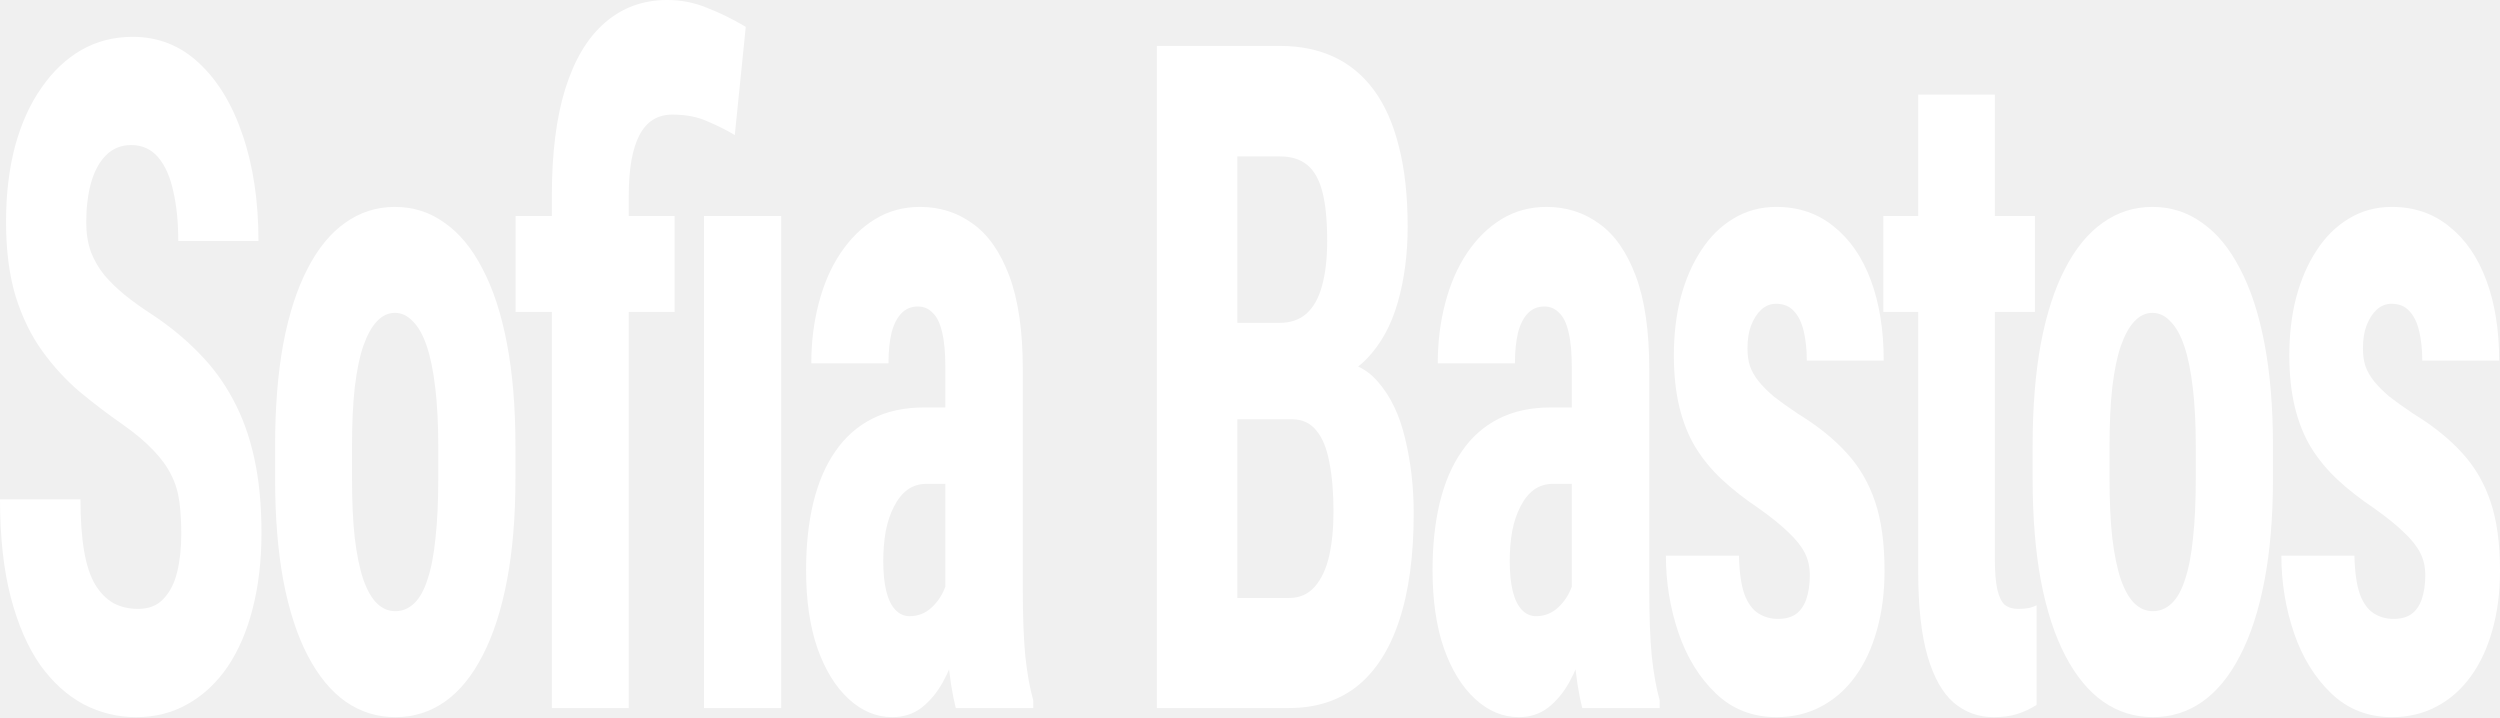
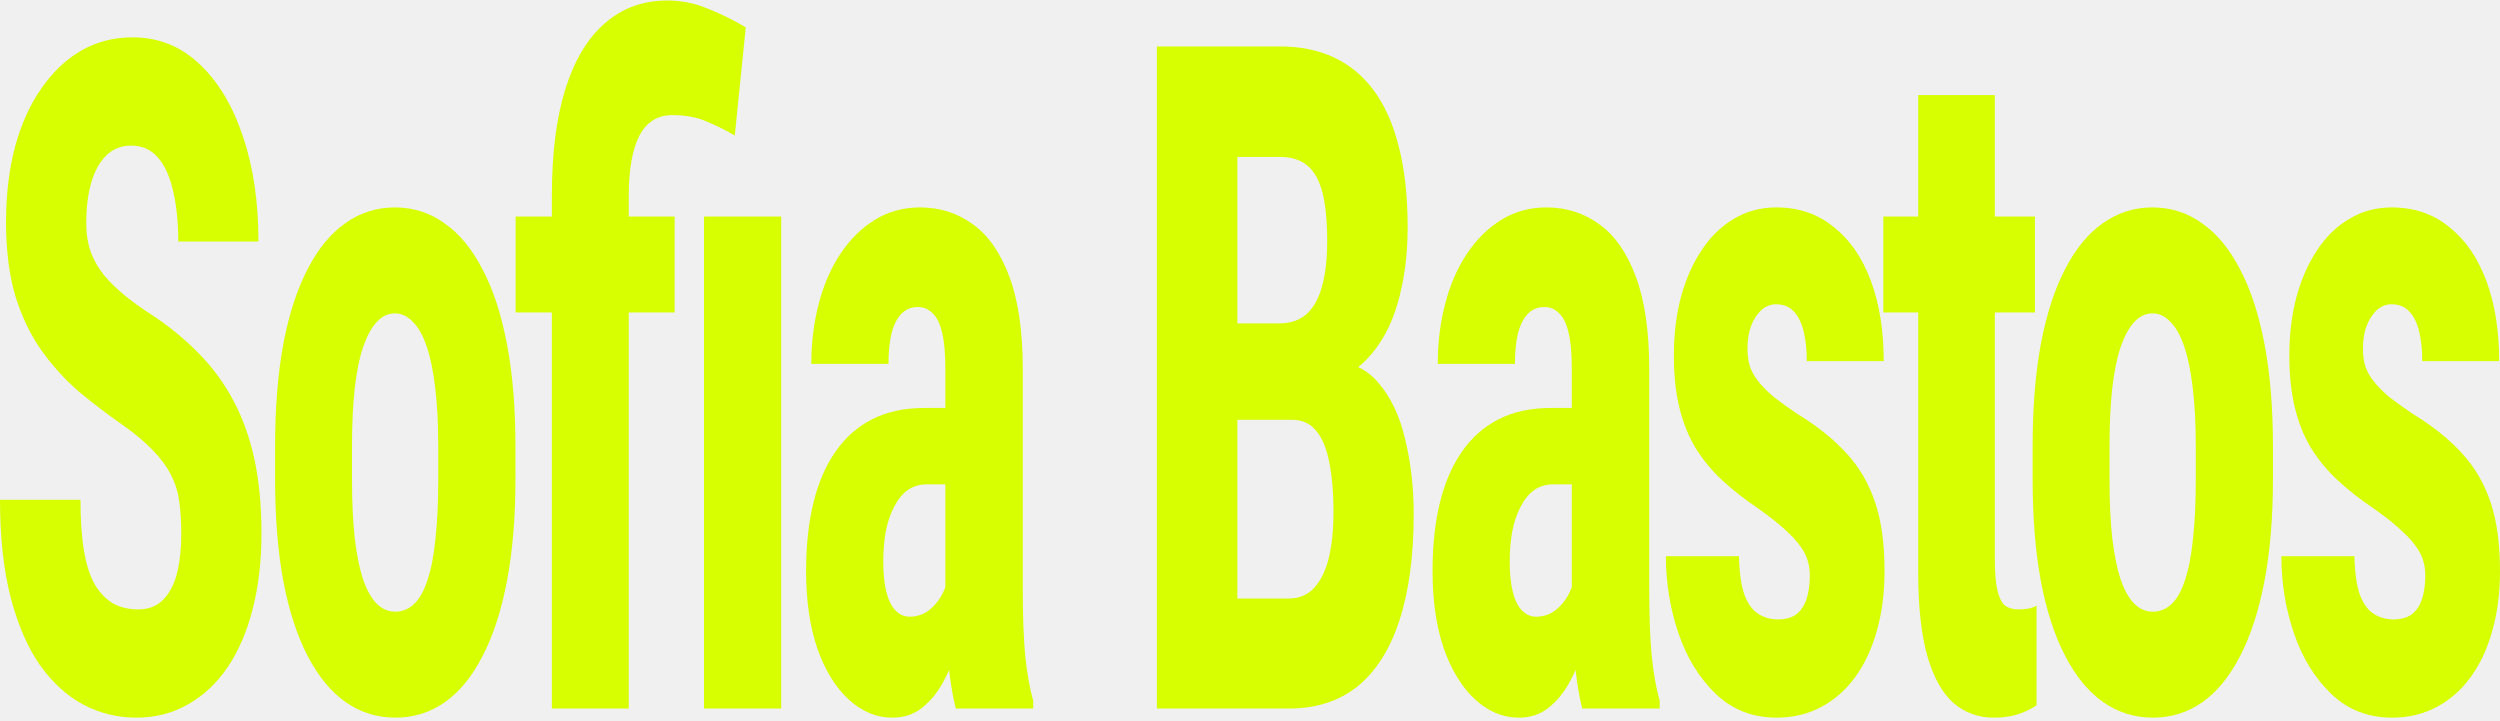
- <svg xmlns="http://www.w3.org/2000/svg" width="753" height="216" viewBox="0 0 753 216" fill="none">
-   <path d="M54.601 160.802C54.601 157.24 54.408 153.999 54.022 151.077C53.636 148.155 52.809 145.461 51.54 142.996C50.327 140.53 48.534 138.065 46.163 135.599C43.846 133.134 40.813 130.577 37.063 127.929C32.595 124.824 28.266 121.537 24.074 118.067C19.883 114.506 16.105 110.397 12.74 105.74C9.376 101.083 6.701 95.604 4.716 89.304C2.785 82.912 1.82 75.424 1.82 66.841C1.82 58.44 2.73 50.816 4.55 43.967C6.425 37.119 9.073 31.275 12.492 26.435C15.912 21.504 19.91 17.715 24.488 15.067C29.121 12.418 34.277 11.095 39.958 11.095C47.679 11.095 54.353 13.742 59.979 19.039C65.659 24.335 70.044 31.594 73.132 40.817C76.276 50.039 77.848 60.632 77.848 72.594H53.691C53.691 66.932 53.195 61.956 52.202 57.664C51.264 53.281 49.748 49.857 47.652 47.391C45.556 44.926 42.854 43.693 39.544 43.693C36.456 43.693 33.891 44.743 31.851 46.843C29.865 48.852 28.376 51.637 27.383 55.199C26.446 58.668 25.977 62.595 25.977 66.978C25.977 70.265 26.446 73.233 27.383 75.881C28.376 78.438 29.727 80.766 31.437 82.866C33.147 84.875 35.16 86.838 37.476 88.756C39.848 90.673 42.44 92.545 45.253 94.372C50.713 97.933 55.539 101.859 59.73 106.151C63.922 110.351 67.424 115.1 70.237 120.396C73.05 125.601 75.173 131.49 76.607 138.065C78.041 144.639 78.758 152.127 78.758 160.528C78.758 168.837 77.876 176.416 76.111 183.264C74.401 190.022 71.892 195.866 68.582 200.796C65.273 205.636 61.275 209.38 56.587 212.028C51.954 214.676 46.77 216 41.034 216C35.463 216 30.196 214.722 25.232 212.165C20.269 209.517 15.884 205.545 12.078 200.249C8.328 194.861 5.377 188.058 3.226 179.84C1.075 171.531 0 161.715 0 150.392H24.24C24.24 156.419 24.598 161.578 25.315 165.869C26.032 170.07 27.135 173.448 28.624 176.005C30.113 178.471 31.933 180.342 34.084 181.621C36.291 182.808 38.8 183.401 41.613 183.401C44.812 183.401 47.349 182.397 49.224 180.388C51.154 178.379 52.533 175.685 53.36 172.307C54.188 168.928 54.601 165.093 54.601 160.802Z" fill="white" />
-   <path d="M82.861 144.228V134.23C82.861 122.633 83.689 112.36 85.343 103.412C87.053 94.463 89.48 86.975 92.624 80.949C95.767 74.831 99.545 70.219 103.957 67.115C108.425 63.919 113.416 62.321 118.931 62.321C124.502 62.321 129.493 63.919 133.905 67.115C138.373 70.219 142.178 74.831 145.322 80.949C148.521 86.975 150.975 94.463 152.685 103.412C154.395 112.36 155.249 122.633 155.249 134.23V144.228C155.249 155.734 154.395 165.961 152.685 174.909C150.975 183.858 148.521 191.391 145.322 197.509C142.178 203.627 138.4 208.238 133.988 211.343C129.576 214.448 124.612 216 119.097 216C113.581 216 108.59 214.448 104.123 211.343C99.711 208.238 95.905 203.627 92.706 197.509C89.507 191.391 87.053 183.858 85.343 174.909C83.689 165.961 82.861 155.734 82.861 144.228ZM106.026 134.23V144.228C106.026 151.077 106.301 157.012 106.853 162.034C107.46 167.056 108.314 171.211 109.417 174.498C110.576 177.786 111.954 180.205 113.554 181.758C115.153 183.31 117.001 184.086 119.097 184.086C121.193 184.086 123.068 183.31 124.722 181.758C126.377 180.205 127.728 177.786 128.776 174.498C129.879 171.211 130.679 167.056 131.175 162.034C131.727 157.012 132.003 151.077 132.003 144.228V134.23C132.003 127.564 131.699 121.72 131.092 116.698C130.486 111.584 129.631 107.429 128.528 104.233C127.425 100.946 126.046 98.481 124.391 96.837C122.792 95.102 120.972 94.235 118.931 94.235C116.891 94.235 115.071 95.102 113.471 96.837C111.927 98.481 110.576 100.946 109.417 104.233C108.314 107.429 107.46 111.584 106.853 116.698C106.301 121.72 106.026 127.564 106.026 134.23Z" fill="white" />
-   <path d="M189.383 213.261H166.219V58.897C166.219 46.113 167.57 35.384 170.273 26.709C173.031 17.943 177.002 11.323 182.186 6.848C187.425 2.283 193.685 0 200.965 0C205.157 0 209.128 0.776 212.878 2.328C216.684 3.789 220.6 5.707 224.626 8.081L221.317 40.68C218.89 39.219 216.16 37.849 213.127 36.571C210.148 35.201 206.619 34.516 202.537 34.516C198.07 34.516 194.761 36.571 192.61 40.68C190.459 44.789 189.383 50.861 189.383 58.897V213.261ZM203.199 65.06V93.961H155.299V65.06H203.199ZM235.298 65.06V213.261H212.051V65.06H235.298Z" fill="white" />
-   <path d="M284.737 179.155V110.671C284.737 106.197 284.406 102.635 283.744 99.987C283.137 97.339 282.2 95.422 280.931 94.235C279.718 92.956 278.229 92.317 276.464 92.317C274.478 92.317 272.824 93.002 271.5 94.372C270.177 95.741 269.184 97.704 268.522 100.261C267.915 102.818 267.612 105.877 267.612 109.438H244.365C244.365 103.046 245.11 97.02 246.599 91.358C248.088 85.606 250.266 80.583 253.134 76.292C256.057 71.909 259.532 68.484 263.558 66.019C267.584 63.554 272.107 62.321 277.126 62.321C283.082 62.321 288.377 64.01 293.01 67.389C297.643 70.676 301.31 75.926 304.013 83.14C306.715 90.354 308.067 99.713 308.067 111.219V177.238C308.067 185.547 308.315 192.304 308.811 197.509C309.363 202.714 310.162 207.188 311.21 210.932V213.261H287.881C286.833 209.152 286.033 204.038 285.481 197.92C284.985 191.711 284.737 185.456 284.737 179.155ZM287.55 122.724L287.632 145.735H279.111C276.905 145.735 274.975 146.328 273.32 147.516C271.721 148.703 270.37 150.392 269.267 152.583C268.164 154.684 267.336 157.149 266.785 159.98C266.288 162.81 266.04 165.824 266.04 169.02C266.04 172.581 266.343 175.594 266.95 178.06C267.557 180.525 268.467 182.397 269.68 183.675C270.894 184.954 272.328 185.593 273.982 185.593C276.519 185.593 278.725 184.725 280.6 182.99C282.476 181.256 283.854 179.155 284.737 176.69C285.674 174.224 285.978 171.942 285.647 169.841L290.942 184.771C290.28 188.15 289.37 191.665 288.212 195.318C287.108 198.97 285.702 202.349 283.992 205.453C282.283 208.558 280.159 211.115 277.622 213.124C275.14 215.041 272.19 216 268.77 216C263.972 216 259.587 214.174 255.616 210.521C251.645 206.869 248.502 201.755 246.185 195.181C243.924 188.606 242.793 180.799 242.793 171.759C242.793 164.271 243.51 157.514 244.944 151.488C246.433 145.37 248.639 140.211 251.563 136.01C254.486 131.718 258.181 128.431 262.648 126.148C267.116 123.866 272.355 122.724 278.367 122.724H287.55Z" fill="white" />
-   <path d="M389.075 126.285H364.422L364.339 97.248H385.352C388.661 97.248 391.364 96.335 393.459 94.509C395.61 92.591 397.182 89.806 398.175 86.153C399.223 82.41 399.747 77.89 399.747 72.594C399.747 66.476 399.278 61.59 398.34 57.938C397.403 54.194 395.886 51.455 393.79 49.72C391.695 47.985 388.965 47.117 385.6 47.117H372.694V213.261H348.455V13.834H385.6C391.612 13.834 396.989 14.93 401.732 17.121C406.475 19.313 410.502 22.645 413.811 27.12C417.12 31.594 419.629 37.256 421.339 44.104C423.104 50.952 423.986 59.034 423.986 68.347C423.986 76.566 422.994 84.145 421.008 91.084C419.023 98.024 415.907 103.685 411.66 108.068C407.468 112.451 401.981 114.917 395.197 115.465L389.075 126.285ZM388.248 213.261H357.555L367.234 180.114H388.248C391.446 180.114 394.039 178.973 396.024 176.69C398.01 174.407 399.444 171.348 400.326 167.513C401.208 163.587 401.65 159.112 401.65 154.09C401.65 148.429 401.236 143.498 400.409 139.297C399.637 135.097 398.34 131.901 396.52 129.71C394.7 127.427 392.246 126.285 389.158 126.285H368.31L368.475 97.248H393.79L399.499 108.753C405.952 108.388 411.108 110.443 414.969 114.917C418.83 119.3 421.587 125.053 423.242 132.175C424.952 139.206 425.807 146.694 425.807 154.638C425.807 167.422 424.345 178.197 421.422 186.963C418.554 195.637 414.335 202.212 408.764 206.686C403.194 211.069 396.355 213.261 388.248 213.261Z" fill="white" />
-   <path d="M473.425 179.155V110.671C473.425 106.197 473.094 102.635 472.433 99.987C471.826 97.339 470.888 95.422 469.62 94.235C468.406 92.956 466.917 92.317 465.152 92.317C463.167 92.317 461.512 93.002 460.189 94.372C458.865 95.741 457.872 97.704 457.21 100.261C456.604 102.818 456.3 105.877 456.3 109.438H433.054C433.054 103.046 433.798 97.02 435.287 91.358C436.776 85.606 438.955 80.583 441.823 76.292C444.746 71.909 448.221 68.484 452.247 66.019C456.273 63.554 460.795 62.321 465.814 62.321C471.771 62.321 477.065 64.01 481.698 67.389C486.331 70.676 489.999 75.926 492.701 83.14C495.404 90.354 496.755 99.713 496.755 111.219V177.238C496.755 185.547 497.003 192.304 497.5 197.509C498.051 202.714 498.851 207.188 499.899 210.932V213.261H476.569C475.521 209.152 474.721 204.038 474.17 197.92C473.674 191.711 473.425 185.456 473.425 179.155ZM476.238 122.724L476.321 145.735H467.8C465.594 145.735 463.663 146.328 462.009 147.516C460.409 148.703 459.058 150.392 457.955 152.583C456.852 154.684 456.025 157.149 455.473 159.98C454.977 162.81 454.729 165.824 454.729 169.02C454.729 172.581 455.032 175.594 455.639 178.06C456.245 180.525 457.155 182.397 458.369 183.675C459.582 184.954 461.016 185.593 462.671 185.593C465.208 185.593 467.414 184.725 469.289 182.99C471.164 181.256 472.543 179.155 473.425 176.69C474.363 174.224 474.666 171.942 474.335 169.841L479.63 184.771C478.968 188.15 478.058 191.665 476.9 195.318C475.797 198.97 474.391 202.349 472.681 205.453C470.971 208.558 468.848 211.115 466.311 213.124C463.829 215.041 460.878 216 457.459 216C452.66 216 448.276 214.174 444.305 210.521C440.334 206.869 437.19 201.755 434.874 195.181C432.612 188.606 431.482 180.799 431.482 171.759C431.482 164.271 432.199 157.514 433.633 151.488C435.122 145.37 437.328 140.211 440.251 136.01C443.174 131.718 446.869 128.431 451.337 126.148C455.804 123.866 461.044 122.724 467.055 122.724H476.238Z" fill="white" />
-   <path d="M545.118 173.266C545.118 170.709 544.594 168.426 543.547 166.417C542.499 164.408 540.844 162.354 538.583 160.254C536.321 158.062 533.316 155.642 529.565 152.994C525.484 150.255 521.872 147.424 518.728 144.502C515.584 141.58 512.909 138.339 510.703 134.777C508.552 131.216 506.925 127.153 505.822 122.587C504.719 118.022 504.167 112.817 504.167 106.973C504.167 100.672 504.857 94.874 506.236 89.578C507.67 84.19 509.71 79.488 512.358 75.47C515.005 71.361 518.231 68.165 522.037 65.882C525.898 63.508 530.227 62.321 535.025 62.321C541.754 62.321 547.518 64.284 552.316 68.21C557.169 72.046 560.892 77.433 563.484 84.373C566.076 91.313 567.372 99.394 567.372 108.616H544.208C544.208 105.329 543.905 102.407 543.298 99.85C542.692 97.202 541.699 95.148 540.32 93.687C538.996 92.226 537.204 91.495 534.943 91.495C533.288 91.495 531.799 92.089 530.475 93.276C529.207 94.463 528.187 96.061 527.414 98.07C526.697 99.987 526.339 102.27 526.339 104.918C526.339 106.927 526.587 108.708 527.083 110.26C527.635 111.812 528.49 113.319 529.648 114.78C530.806 116.241 532.351 117.793 534.281 119.437C536.266 120.989 538.693 122.724 541.561 124.642C547.518 128.294 552.399 132.221 556.204 136.421C560.065 140.621 562.933 145.552 564.808 151.214C566.683 156.784 567.621 163.678 567.621 171.896C567.621 178.471 566.849 184.452 565.304 189.839C563.815 195.226 561.637 199.883 558.769 203.81C555.901 207.736 552.454 210.75 548.427 212.85C544.456 214.95 540.017 216 535.108 216C527.883 216 521.789 213.626 516.825 208.878C511.861 204.129 508.111 198.057 505.574 190.661C503.037 183.173 501.768 175.412 501.768 167.376H523.774C523.885 172.307 524.436 176.188 525.429 179.018C526.477 181.758 527.883 183.675 529.648 184.771C531.413 185.867 533.371 186.415 535.522 186.415C537.673 186.415 539.438 185.958 540.816 185.045C542.25 184.041 543.326 182.534 544.043 180.525C544.76 178.425 545.118 176.005 545.118 173.266Z" fill="white" />
-   <path d="M612.923 65.06V93.961H567.257V65.06H612.923ZM577.763 28.489H600.845V168.061C600.845 172.17 601.093 175.32 601.589 177.512C602.086 179.703 602.83 181.256 603.823 182.169C604.871 182.99 606.25 183.401 607.959 183.401C609.118 183.401 610.193 183.31 611.186 183.127C612.179 182.854 612.923 182.58 613.419 182.306V212.302C611.599 213.489 609.669 214.402 607.628 215.041C605.643 215.68 603.271 216 600.514 216C595.881 216 591.855 214.539 588.435 211.617C585.071 208.695 582.451 204.038 580.576 197.646C578.701 191.163 577.763 182.671 577.763 172.17V28.489Z" fill="white" />
-   <path d="M612.228 144.228V134.23C612.228 122.633 613.055 112.36 614.71 103.412C616.42 94.463 618.847 86.975 621.99 80.949C625.134 74.831 628.912 70.219 633.324 67.115C637.792 63.919 642.783 62.321 648.298 62.321C653.869 62.321 658.86 63.919 663.272 67.115C667.739 70.219 671.545 74.831 674.689 80.949C677.888 86.975 680.342 94.463 682.052 103.412C683.761 112.36 684.616 122.633 684.616 134.23V144.228C684.616 155.734 683.761 165.961 682.052 174.909C680.342 183.858 677.888 191.391 674.689 197.509C671.545 203.627 667.767 208.238 663.355 211.343C658.943 214.448 653.979 216 648.464 216C642.948 216 637.957 214.448 633.49 211.343C629.077 208.238 625.272 203.627 622.073 197.509C618.874 191.391 616.42 183.858 614.71 174.909C613.055 165.961 612.228 155.734 612.228 144.228ZM635.392 134.23V144.228C635.392 151.077 635.668 157.012 636.22 162.034C636.826 167.056 637.681 171.211 638.784 174.498C639.943 177.786 641.321 180.205 642.921 181.758C644.52 183.31 646.368 184.086 648.464 184.086C650.559 184.086 652.435 183.31 654.089 181.758C655.744 180.205 657.095 177.786 658.143 174.498C659.246 171.211 660.046 167.056 660.542 162.034C661.094 157.012 661.369 151.077 661.369 144.228V134.23C661.369 127.564 661.066 121.72 660.459 116.698C659.853 111.584 658.998 107.429 657.895 104.233C656.792 100.946 655.413 98.481 653.758 96.837C652.159 95.102 650.339 94.235 648.298 94.235C646.257 94.235 644.437 95.102 642.838 96.837C641.294 98.481 639.943 100.946 638.784 104.233C637.681 107.429 636.826 111.584 636.22 116.698C635.668 121.72 635.392 127.564 635.392 134.23Z" fill="white" />
-   <path d="M730.498 173.266C730.498 170.709 729.974 168.426 728.926 166.417C727.878 164.408 726.223 162.354 723.962 160.254C721.701 158.062 718.695 155.642 714.945 152.994C710.863 150.255 707.251 147.424 704.107 144.502C700.963 141.58 698.289 138.339 696.082 134.777C693.931 131.216 692.304 127.153 691.201 122.587C690.098 118.022 689.547 112.817 689.547 106.973C689.547 100.672 690.236 94.874 691.615 89.578C693.049 84.19 695.09 79.488 697.737 75.47C700.384 71.361 703.611 68.165 707.416 65.882C711.277 63.508 715.606 62.321 720.405 62.321C727.133 62.321 732.897 64.284 737.695 68.21C742.549 72.046 746.271 77.433 748.864 84.373C751.456 91.313 752.752 99.394 752.752 108.616H729.588C729.588 105.329 729.284 102.407 728.678 99.85C728.071 97.202 727.078 95.148 725.699 93.687C724.376 92.226 722.583 91.495 720.322 91.495C718.667 91.495 717.178 92.089 715.855 93.276C714.586 94.463 713.566 96.061 712.794 98.07C712.077 99.987 711.718 102.27 711.718 104.918C711.718 106.927 711.966 108.708 712.463 110.26C713.014 111.812 713.869 113.319 715.027 114.78C716.186 116.241 717.73 117.793 719.66 119.437C721.646 120.989 724.072 122.724 726.94 124.642C732.897 128.294 737.778 132.221 741.583 136.421C745.444 140.621 748.312 145.552 750.187 151.214C752.062 156.784 753 163.678 753 171.896C753 178.471 752.228 184.452 750.684 189.839C749.194 195.226 747.016 199.883 744.148 203.81C741.28 207.736 737.833 210.75 733.807 212.85C729.836 214.95 725.396 216 720.487 216C713.263 216 707.168 213.626 702.204 208.878C697.241 204.129 693.49 198.057 690.953 190.661C688.416 183.173 687.148 175.412 687.148 167.376H709.154C709.264 172.307 709.815 176.188 710.808 179.018C711.856 181.758 713.262 183.675 715.027 184.771C716.792 185.867 718.75 186.415 720.901 186.415C723.052 186.415 724.817 185.958 726.196 185.045C727.63 184.041 728.705 182.534 729.422 180.525C730.139 178.425 730.498 176.005 730.498 173.266Z" fill="white" />
+ <svg xmlns="http://www.w3.org/2000/svg" width="753" height="217" viewBox="0 0 753 217" fill="none">
+   <path d="M54.601 160.956C54.601 157.395 54.408 154.153 54.022 151.231C53.636 148.309 52.809 145.616 51.54 143.15C50.327 140.685 48.534 138.219 46.163 135.754C43.846 133.288 40.813 130.732 37.063 128.084C32.595 124.979 28.266 121.692 24.074 118.222C19.883 114.661 16.105 110.552 12.74 105.895C9.376 101.238 6.701 95.759 4.716 89.458C2.785 83.067 1.82 75.579 1.82 66.996C1.82 58.595 2.73 50.97 4.55 44.122C6.425 37.273 9.073 31.429 12.492 26.59C15.912 21.659 19.91 17.869 24.488 15.221C29.121 12.573 34.277 11.249 39.958 11.249C47.679 11.249 54.353 13.897 59.979 19.193C65.659 24.489 70.044 31.749 73.132 40.971C76.276 50.194 77.848 60.786 77.848 72.748H53.691C53.691 67.087 53.195 62.11 52.202 57.819C51.264 53.436 49.748 50.011 47.652 47.546C45.556 45.081 42.854 43.848 39.544 43.848C36.456 43.848 33.891 44.898 31.851 46.998C29.865 49.007 28.376 51.792 27.383 55.353C26.446 58.823 25.977 62.749 25.977 67.132C25.977 70.42 26.446 73.387 27.383 76.035C28.376 78.592 29.727 80.921 31.437 83.021C33.147 85.03 35.16 86.993 37.476 88.91C39.848 90.828 42.44 92.7 45.253 94.526C50.713 98.087 55.539 102.014 59.73 106.306C63.922 110.506 67.424 115.254 70.237 120.55C73.05 125.755 75.173 131.645 76.607 138.219C78.041 144.794 78.758 152.281 78.758 160.682C78.758 168.992 77.876 176.571 76.111 183.419C74.401 190.176 71.892 196.02 68.582 200.951C65.273 205.791 61.275 209.535 56.587 212.183C51.954 214.831 46.77 216.155 41.034 216.155C35.463 216.155 30.196 214.876 25.232 212.32C20.269 209.671 15.884 205.699 12.078 200.403C8.328 195.016 5.377 188.213 3.226 179.995C1.075 171.685 0 161.869 0 150.547H24.24C24.24 156.573 24.598 161.732 25.315 166.024C26.032 170.224 27.135 173.603 28.624 176.16C30.113 178.625 31.933 180.497 34.084 181.775C36.291 182.963 38.8 183.556 41.613 183.556C44.812 183.556 47.349 182.552 49.224 180.543C51.154 178.534 52.533 175.84 53.36 172.462C54.188 169.083 54.601 165.248 54.601 160.956Z" fill="#D7FF01" />
+   <path d="M82.861 144.383V134.384C82.861 122.788 83.689 112.515 85.343 103.566C87.053 94.618 89.48 87.13 92.624 81.103C95.767 74.985 99.545 70.374 103.957 67.269C108.425 64.073 113.416 62.475 118.931 62.475C124.502 62.475 129.493 64.073 133.905 67.269C138.373 70.374 142.178 74.985 145.322 81.103C148.521 87.13 150.975 94.618 152.685 103.566C154.395 112.515 155.249 122.788 155.249 134.384V144.383C155.249 155.888 154.395 166.115 152.685 175.064C150.975 184.013 148.521 191.546 145.322 197.664C142.178 203.782 138.4 208.393 133.988 211.498C129.576 214.602 124.612 216.155 119.097 216.155C113.581 216.155 108.59 214.602 104.123 211.498C99.711 208.393 95.905 203.782 92.706 197.664C89.507 191.546 87.053 184.013 85.343 175.064C83.689 166.115 82.861 155.888 82.861 144.383ZM106.026 134.384V144.383C106.026 151.231 106.301 157.167 106.853 162.189C107.46 167.211 108.314 171.366 109.417 174.653C110.576 177.94 111.954 180.36 113.554 181.912C115.153 183.465 117.001 184.241 119.097 184.241C121.193 184.241 123.068 183.465 124.722 181.912C126.377 180.36 127.728 177.94 128.776 174.653C129.879 171.366 130.679 167.211 131.175 162.189C131.727 157.167 132.003 151.231 132.003 144.383V134.384C132.003 127.718 131.699 121.874 131.092 116.852C130.486 111.739 129.631 107.584 128.528 104.388C127.425 101.101 126.046 98.635 124.391 96.992C122.792 95.257 120.972 94.389 118.931 94.389C116.891 94.389 115.071 95.257 113.471 96.992C111.927 98.635 110.576 101.101 109.417 104.388C108.314 107.584 107.46 111.739 106.853 116.852C106.301 121.874 106.026 127.718 106.026 134.384Z" fill="#D7FF01" />
+   <path d="M189.383 213.415H166.219V59.051C166.219 46.267 167.57 35.538 170.273 26.864C173.031 18.098 177.002 11.477 182.186 7.003C187.425 2.437 193.685 0.155 200.965 0.155C205.157 0.155 209.128 0.931 212.878 2.483C216.684 3.944 220.6 5.862 224.626 8.236L221.317 40.834C218.89 39.373 216.16 38.004 213.127 36.725C210.148 35.356 206.619 34.671 202.537 34.671C198.07 34.671 194.761 36.725 192.61 40.834C190.459 44.944 189.383 51.016 189.383 59.051V213.415ZM203.199 65.215V94.115H155.299V65.215H203.199ZM235.298 65.215V213.415H212.051V65.215H235.298Z" fill="#D7FF01" />
+   <path d="M284.737 179.31V110.826C284.737 106.351 284.406 102.79 283.744 100.142C283.137 97.494 282.2 95.576 280.931 94.389C279.718 93.111 278.229 92.472 276.464 92.472C274.478 92.472 272.824 93.157 271.5 94.526C270.177 95.896 269.184 97.859 268.522 100.416C267.915 102.973 267.612 106.032 267.612 109.593H244.365C244.365 103.201 245.11 97.174 246.599 91.513C248.088 85.76 250.266 80.738 253.134 76.446C256.058 72.063 259.532 68.639 263.558 66.174C267.584 63.708 272.107 62.475 277.126 62.475C283.082 62.475 288.377 64.165 293.01 67.543C297.643 70.831 301.31 76.081 304.013 83.295C306.715 90.508 308.067 99.868 308.067 111.373V177.392C308.067 185.702 308.315 192.459 308.811 197.664C309.363 202.869 310.162 207.343 311.21 211.087V213.415H287.881C286.833 209.306 286.033 204.193 285.481 198.075C284.985 191.865 284.737 185.611 284.737 179.31ZM287.55 122.879L287.632 145.89H279.111C276.905 145.89 274.975 146.483 273.32 147.67C271.721 148.857 270.37 150.547 269.267 152.738C268.164 154.838 267.336 157.304 266.785 160.134C266.288 162.965 266.04 165.978 266.04 169.174C266.04 172.736 266.343 175.749 266.95 178.214C267.557 180.68 268.467 182.552 269.68 183.83C270.894 185.108 272.328 185.748 273.982 185.748C276.519 185.748 278.725 184.88 280.6 183.145C282.476 181.41 283.854 179.31 284.737 176.845C285.675 174.379 285.978 172.096 285.647 169.996L290.942 184.926C290.28 188.304 289.37 191.82 288.212 195.472C287.108 199.125 285.702 202.503 283.992 205.608C282.283 208.713 280.159 211.269 277.622 213.278C275.14 215.196 272.19 216.155 268.77 216.155C263.972 216.155 259.587 214.328 255.616 210.676C251.645 207.023 248.502 201.91 246.185 195.335C243.924 188.761 242.793 180.954 242.793 171.914C242.793 164.426 243.51 157.669 244.944 151.642C246.433 145.524 248.639 140.365 251.563 136.165C254.486 131.873 258.181 128.586 262.648 126.303C267.116 124.02 272.355 122.879 278.367 122.879H287.55Z" fill="#D7FF01" />
+   <path d="M389.075 126.44H364.422L364.339 97.403H385.352C388.661 97.403 391.364 96.49 393.459 94.663C395.61 92.746 397.182 89.961 398.175 86.308C399.223 82.564 399.747 78.044 399.747 72.748C399.747 66.63 399.278 61.745 398.34 58.093C397.403 54.349 395.886 51.609 393.79 49.874C391.695 48.139 388.965 47.272 385.6 47.272H372.694V213.415H348.455V13.989H385.6C391.612 13.989 396.989 15.084 401.732 17.276C406.475 19.467 410.502 22.8 413.811 27.274C417.12 31.749 419.629 37.41 421.339 44.259C423.104 51.107 423.986 59.188 423.986 68.502C423.986 76.72 422.994 84.299 421.008 91.239C419.023 98.179 415.907 103.84 411.66 108.223C407.468 112.606 401.981 115.072 395.197 115.619L389.075 126.44ZM388.248 213.415H357.555L367.234 180.269H388.248C391.446 180.269 394.039 179.127 396.024 176.845C398.01 174.562 399.444 171.503 400.326 167.668C401.208 163.741 401.65 159.267 401.65 154.245C401.65 148.583 401.236 143.652 400.409 139.452C399.637 135.252 398.34 132.056 396.52 129.864C394.7 127.581 392.246 126.44 389.158 126.44H368.31L368.475 97.403H393.79L399.499 108.908C405.952 108.543 411.108 110.597 414.969 115.072C418.83 119.455 421.587 125.207 423.242 132.33C424.952 139.361 425.807 146.848 425.807 154.793C425.807 167.576 424.345 178.351 421.422 187.117C418.554 195.792 414.335 202.366 408.764 206.841C403.194 211.224 396.355 213.415 388.248 213.415Z" fill="#D7FF01" />
+   <path d="M473.425 179.31V110.826C473.425 106.351 473.094 102.79 472.433 100.142C471.826 97.494 470.888 95.576 469.62 94.389C468.406 93.111 466.917 92.472 465.152 92.472C463.167 92.472 461.512 93.157 460.189 94.526C458.865 95.896 457.872 97.859 457.21 100.416C456.604 102.973 456.3 106.032 456.3 109.593H433.054C433.054 103.201 433.798 97.174 435.287 91.513C436.776 85.76 438.955 80.738 441.823 76.446C444.746 72.063 448.221 68.639 452.247 66.174C456.273 63.708 460.795 62.475 465.814 62.475C471.771 62.475 477.065 64.165 481.698 67.543C486.331 70.831 489.999 76.081 492.701 83.295C495.404 90.508 496.755 99.868 496.755 111.373V177.392C496.755 185.702 497.003 192.459 497.5 197.664C498.051 202.869 498.851 207.343 499.899 211.087V213.415H476.569C475.521 209.306 474.721 204.193 474.17 198.075C473.674 191.865 473.425 185.611 473.425 179.31ZM476.238 122.879L476.321 145.89H467.8C465.594 145.89 463.663 146.483 462.009 147.67C460.409 148.857 459.058 150.547 457.955 152.738C456.852 154.838 456.025 157.304 455.473 160.134C454.977 162.965 454.729 165.978 454.729 169.174C454.729 172.736 455.032 175.749 455.639 178.214C456.245 180.68 457.155 182.552 458.369 183.83C459.582 185.108 461.016 185.748 462.671 185.748C465.208 185.748 467.414 184.88 469.289 183.145C471.164 181.41 472.543 179.31 473.425 176.845C474.363 174.379 474.666 172.096 474.335 169.996L479.63 184.926C478.968 188.304 478.058 191.82 476.9 195.472C475.797 199.125 474.391 202.503 472.681 205.608C470.971 208.713 468.848 211.269 466.311 213.278C463.829 215.196 460.878 216.155 457.459 216.155C452.66 216.155 448.276 214.328 444.305 210.676C440.334 207.023 437.19 201.91 434.874 195.335C432.612 188.761 431.482 180.954 431.482 171.914C431.482 164.426 432.199 157.669 433.633 151.642C435.122 145.524 437.328 140.365 440.251 136.165C443.174 131.873 446.869 128.586 451.337 126.303C455.804 124.02 461.044 122.879 467.055 122.879H476.238Z" fill="#D7FF01" />
+   <path d="M545.118 173.42C545.118 170.864 544.594 168.581 543.547 166.572C542.499 164.563 540.844 162.508 538.583 160.408C536.322 158.217 533.316 155.797 529.565 153.149C525.484 150.41 521.872 147.579 518.728 144.657C515.584 141.735 512.909 138.493 510.703 134.932C508.552 131.371 506.925 127.307 505.822 122.742C504.719 118.176 504.167 112.971 504.167 107.127C504.167 100.827 504.857 95.028 506.236 89.732C507.67 84.345 509.71 79.642 512.358 75.624C515.005 71.516 518.231 68.32 522.037 66.037C525.898 63.663 530.227 62.475 535.025 62.475C541.754 62.475 547.518 64.439 552.316 68.365C557.169 72.2 560.892 77.588 563.484 84.528C566.076 91.467 567.372 99.549 567.372 108.771H544.208C544.208 105.484 543.905 102.562 543.298 100.005C542.692 97.357 541.699 95.302 540.32 93.841C538.996 92.38 537.204 91.65 534.943 91.65C533.288 91.65 531.799 92.243 530.475 93.43C529.207 94.618 528.187 96.216 527.414 98.224C526.697 100.142 526.339 102.425 526.339 105.073C526.339 107.082 526.587 108.862 527.083 110.415C527.635 111.967 528.49 113.474 529.648 114.935C530.806 116.396 532.351 117.948 534.281 119.592C536.266 121.144 538.693 122.879 541.561 124.796C547.518 128.449 552.399 132.375 556.204 136.576C560.065 140.776 562.933 145.707 564.808 151.368C566.683 156.938 567.621 163.833 567.621 172.051C567.621 178.625 566.849 184.606 565.304 189.994C563.815 195.381 561.637 200.038 558.769 203.964C555.901 207.891 552.454 210.904 548.427 213.004C544.456 215.105 540.017 216.155 535.108 216.155C527.883 216.155 521.789 213.781 516.825 209.032C511.861 204.284 508.111 198.212 505.574 190.815C503.037 183.328 501.768 175.566 501.768 167.531H523.774C523.885 172.462 524.436 176.342 525.429 179.173C526.477 181.912 527.883 183.83 529.648 184.926C531.413 186.022 533.371 186.569 535.522 186.569C537.673 186.569 539.438 186.113 540.816 185.2C542.25 184.195 543.326 182.689 544.043 180.68C544.76 178.58 545.118 176.16 545.118 173.42Z" fill="#D7FF01" />
+   <path d="M612.923 65.215V94.115H567.257V65.215H612.923ZM577.763 28.644H600.845V168.216C600.845 172.325 601.093 175.475 601.589 177.666C602.086 179.858 602.83 181.41 603.823 182.323C604.871 183.145 606.25 183.556 607.959 183.556C609.118 183.556 610.193 183.465 611.186 183.282C612.179 183.008 612.923 182.734 613.419 182.46V212.457C611.599 213.644 609.669 214.557 607.628 215.196C605.643 215.835 603.271 216.155 600.514 216.155C595.881 216.155 591.855 214.694 588.435 211.772C585.071 208.85 582.451 204.193 580.576 197.801C578.701 191.318 577.763 182.826 577.763 172.325V28.644Z" fill="#D7FF01" />
+   <path d="M612.228 144.383V134.384C612.228 122.788 613.056 112.515 614.71 103.566C616.42 94.618 618.847 87.13 621.99 81.103C625.134 74.985 628.912 70.374 633.324 67.269C637.792 64.073 642.783 62.475 648.298 62.475C653.869 62.475 658.86 64.073 663.272 67.269C667.739 70.374 671.545 74.985 674.689 81.103C677.888 87.13 680.342 94.618 682.052 103.566C683.761 112.515 684.616 122.788 684.616 134.384V144.383C684.616 155.888 683.761 166.115 682.052 175.064C680.342 184.013 677.888 191.546 674.689 197.664C671.545 203.782 667.767 208.393 663.355 211.498C658.943 214.602 653.979 216.155 648.464 216.155C642.948 216.155 637.957 214.602 633.49 211.498C629.077 208.393 625.272 203.782 622.073 197.664C618.874 191.546 616.42 184.013 614.71 175.064C613.056 166.115 612.228 155.888 612.228 144.383ZM635.392 134.384V144.383C635.392 151.231 635.668 157.167 636.22 162.189C636.826 167.211 637.681 171.366 638.784 174.653C639.943 177.94 641.321 180.36 642.921 181.912C644.52 183.465 646.368 184.241 648.464 184.241C650.559 184.241 652.435 183.465 654.089 181.912C655.744 180.36 657.095 177.94 658.143 174.653C659.246 171.366 660.046 167.211 660.542 162.189C661.094 157.167 661.369 151.231 661.369 144.383V134.384C661.369 127.718 661.066 121.874 660.459 116.852C659.853 111.739 658.998 107.584 657.895 104.388C656.792 101.101 655.413 98.635 653.758 96.992C652.159 95.257 650.339 94.389 648.298 94.389C646.257 94.389 644.437 95.257 642.838 96.992C641.294 98.635 639.943 101.101 638.784 104.388C637.681 107.584 636.826 111.739 636.22 116.852C635.668 121.874 635.392 127.718 635.392 134.384Z" fill="#D7FF01" />
+   <path d="M730.498 173.42C730.498 170.864 729.974 168.581 728.926 166.572C727.878 164.563 726.223 162.508 723.962 160.408C721.701 158.217 718.695 155.797 714.945 153.149C710.863 150.41 707.251 147.579 704.107 144.657C700.963 141.735 698.289 138.493 696.082 134.932C693.931 131.371 692.304 127.307 691.201 122.742C690.098 118.176 689.547 112.971 689.547 107.127C689.547 100.827 690.236 95.028 691.615 89.732C693.049 84.345 695.09 79.642 697.737 75.624C700.384 71.516 703.611 68.32 707.416 66.037C711.277 63.663 715.606 62.475 720.405 62.475C727.133 62.475 732.897 64.439 737.695 68.365C742.549 72.2 746.271 77.588 748.864 84.528C751.456 91.467 752.752 99.549 752.752 108.771H729.588C729.588 105.484 729.284 102.562 728.678 100.005C728.071 97.357 727.078 95.302 725.699 93.841C724.376 92.38 722.583 91.65 720.322 91.65C718.667 91.65 717.178 92.243 715.855 93.43C714.586 94.618 713.566 96.216 712.794 98.224C712.077 100.142 711.718 102.425 711.718 105.073C711.718 107.082 711.966 108.862 712.463 110.415C713.014 111.967 713.869 113.474 715.027 114.935C716.186 116.396 717.73 117.948 719.66 119.592C721.646 121.144 724.072 122.879 726.94 124.796C732.897 128.449 737.778 132.375 741.583 136.576C745.444 140.776 748.312 145.707 750.187 151.368C752.062 156.938 753 163.833 753 172.051C753 178.625 752.228 184.606 750.684 189.994C749.194 195.381 747.016 200.038 744.148 203.964C741.28 207.891 737.833 210.904 733.807 213.004C729.836 215.105 725.396 216.155 720.487 216.155C713.262 216.155 707.168 213.781 702.204 209.032C697.241 204.284 693.49 198.212 690.953 190.815C688.416 183.328 687.148 175.566 687.148 167.531H709.154C709.264 172.462 709.815 176.342 710.808 179.173C711.856 181.912 713.262 183.83 715.027 184.926C716.792 186.022 718.75 186.569 720.901 186.569C723.052 186.569 724.817 186.113 726.196 185.2C727.63 184.195 728.705 182.689 729.422 180.68C730.139 178.58 730.498 176.16 730.498 173.42Z" fill="#D7FF01" />
</svg>
